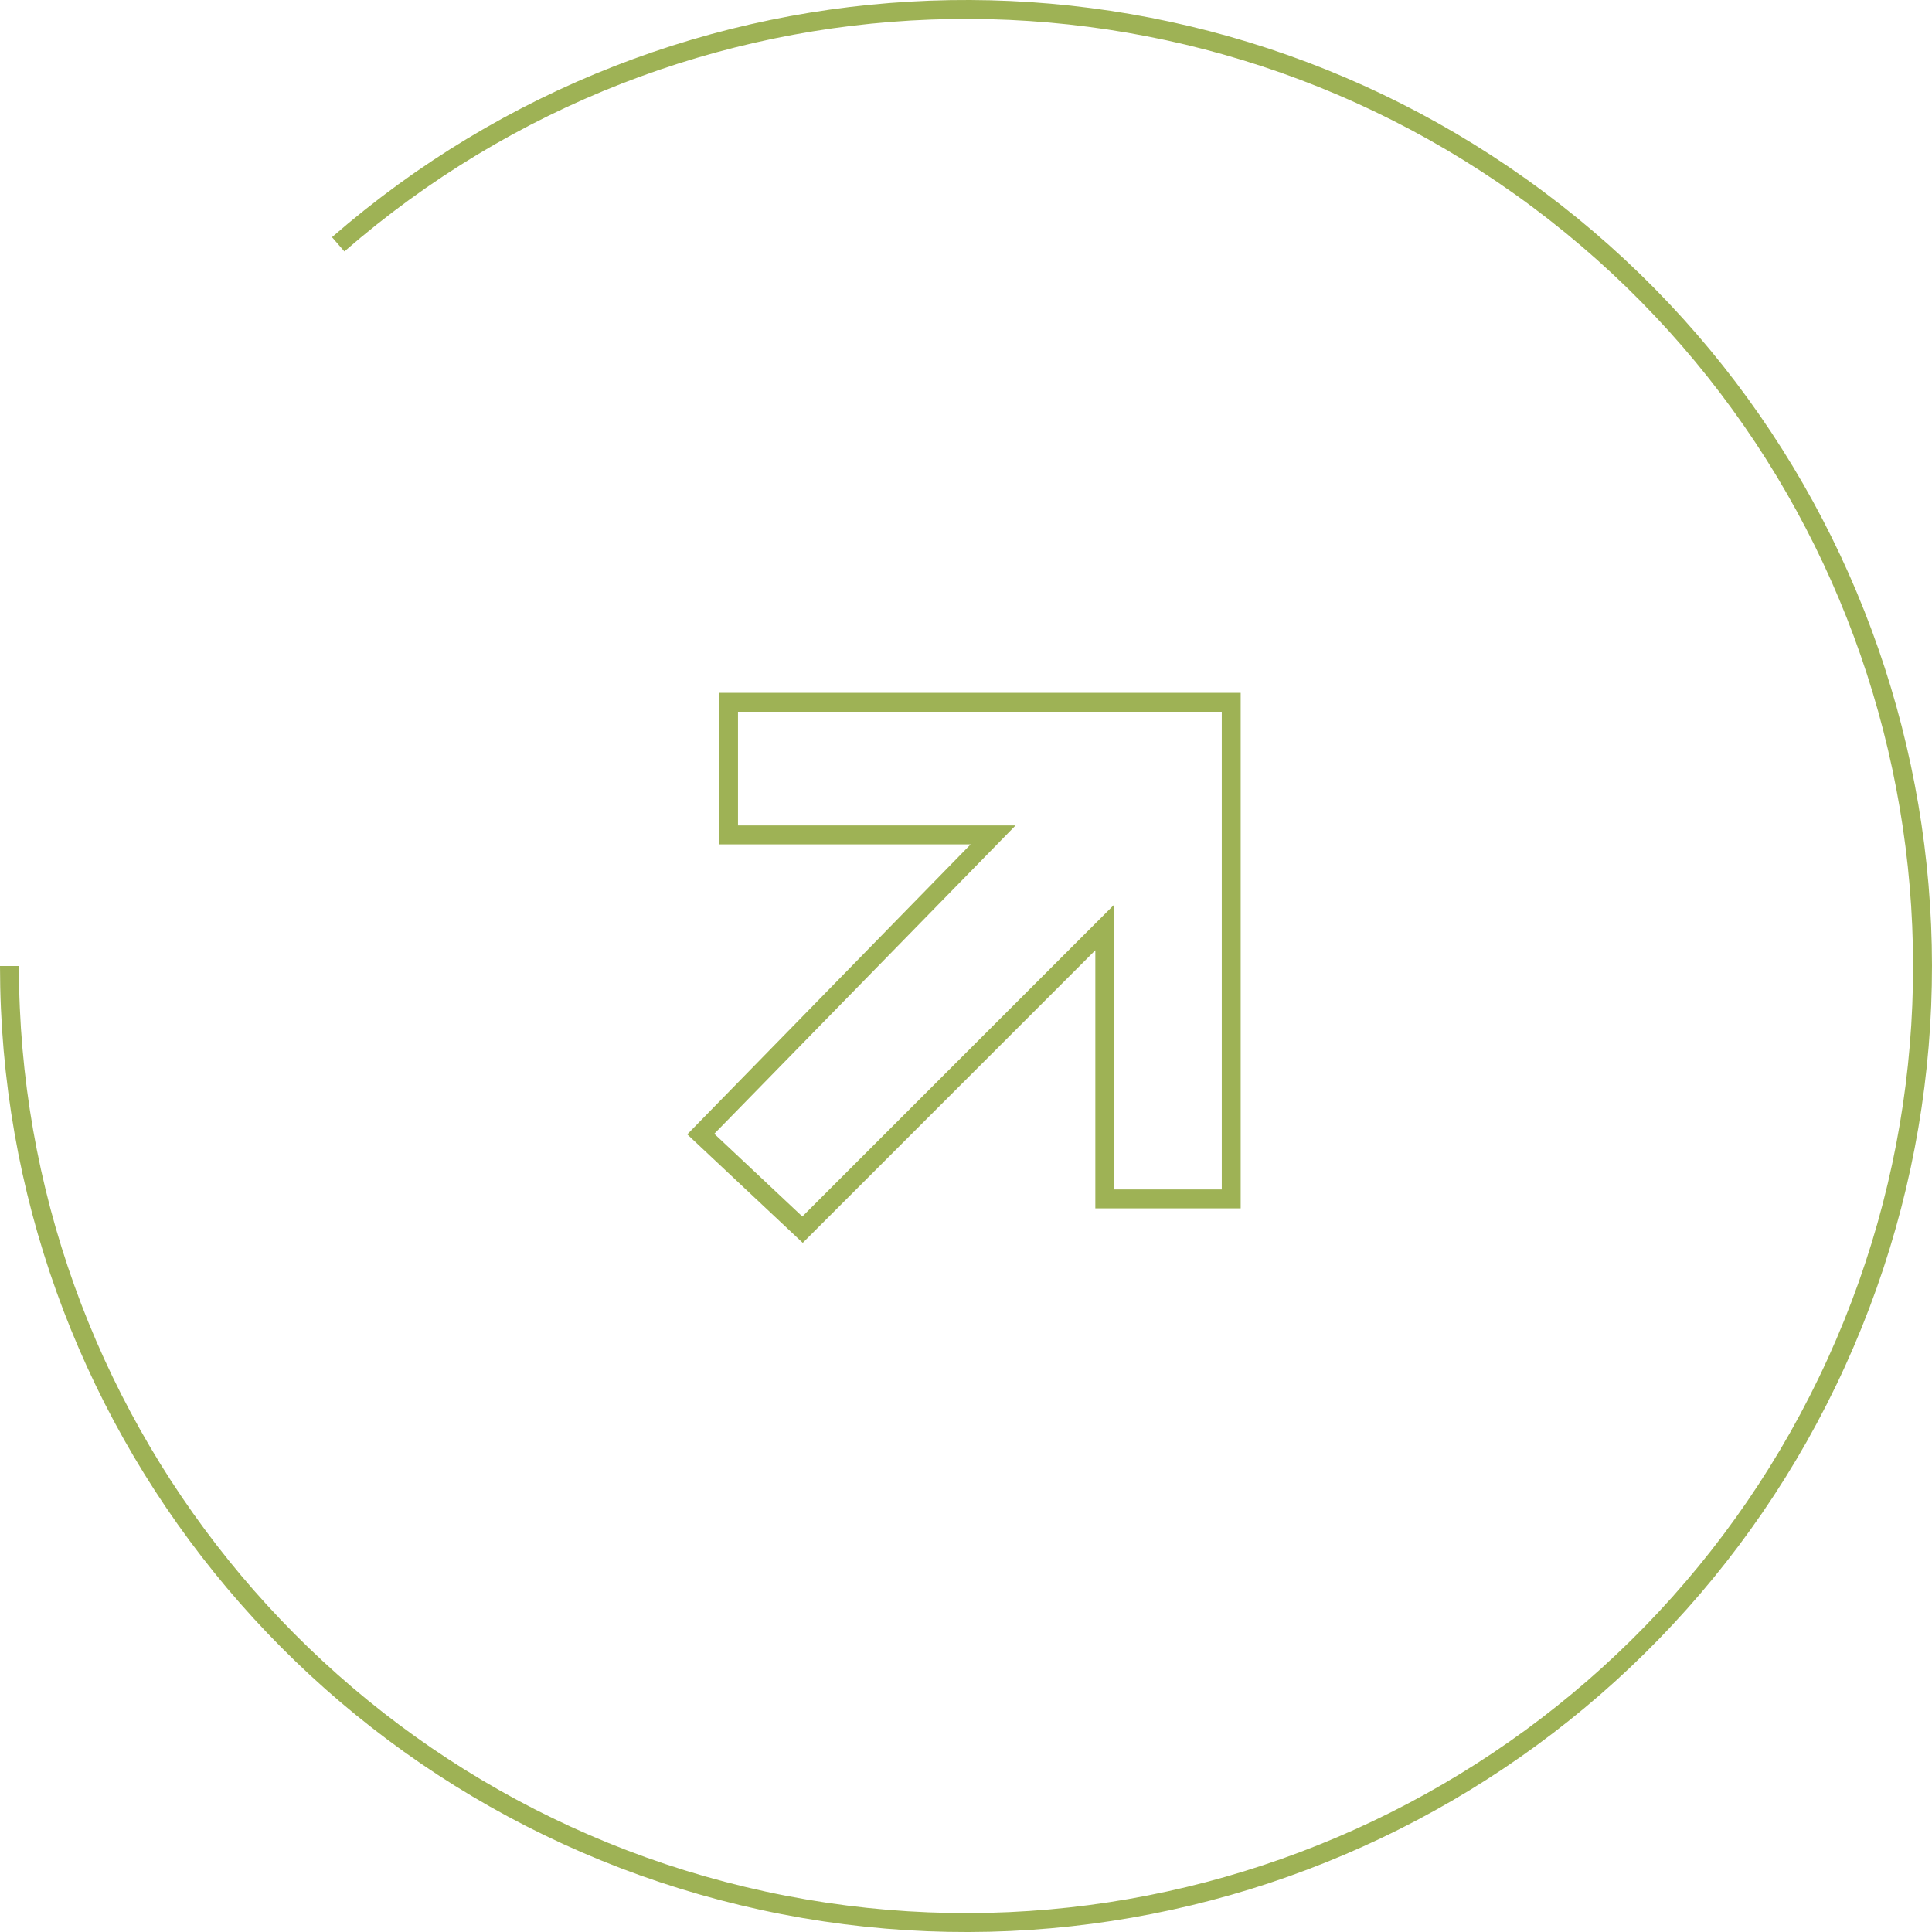
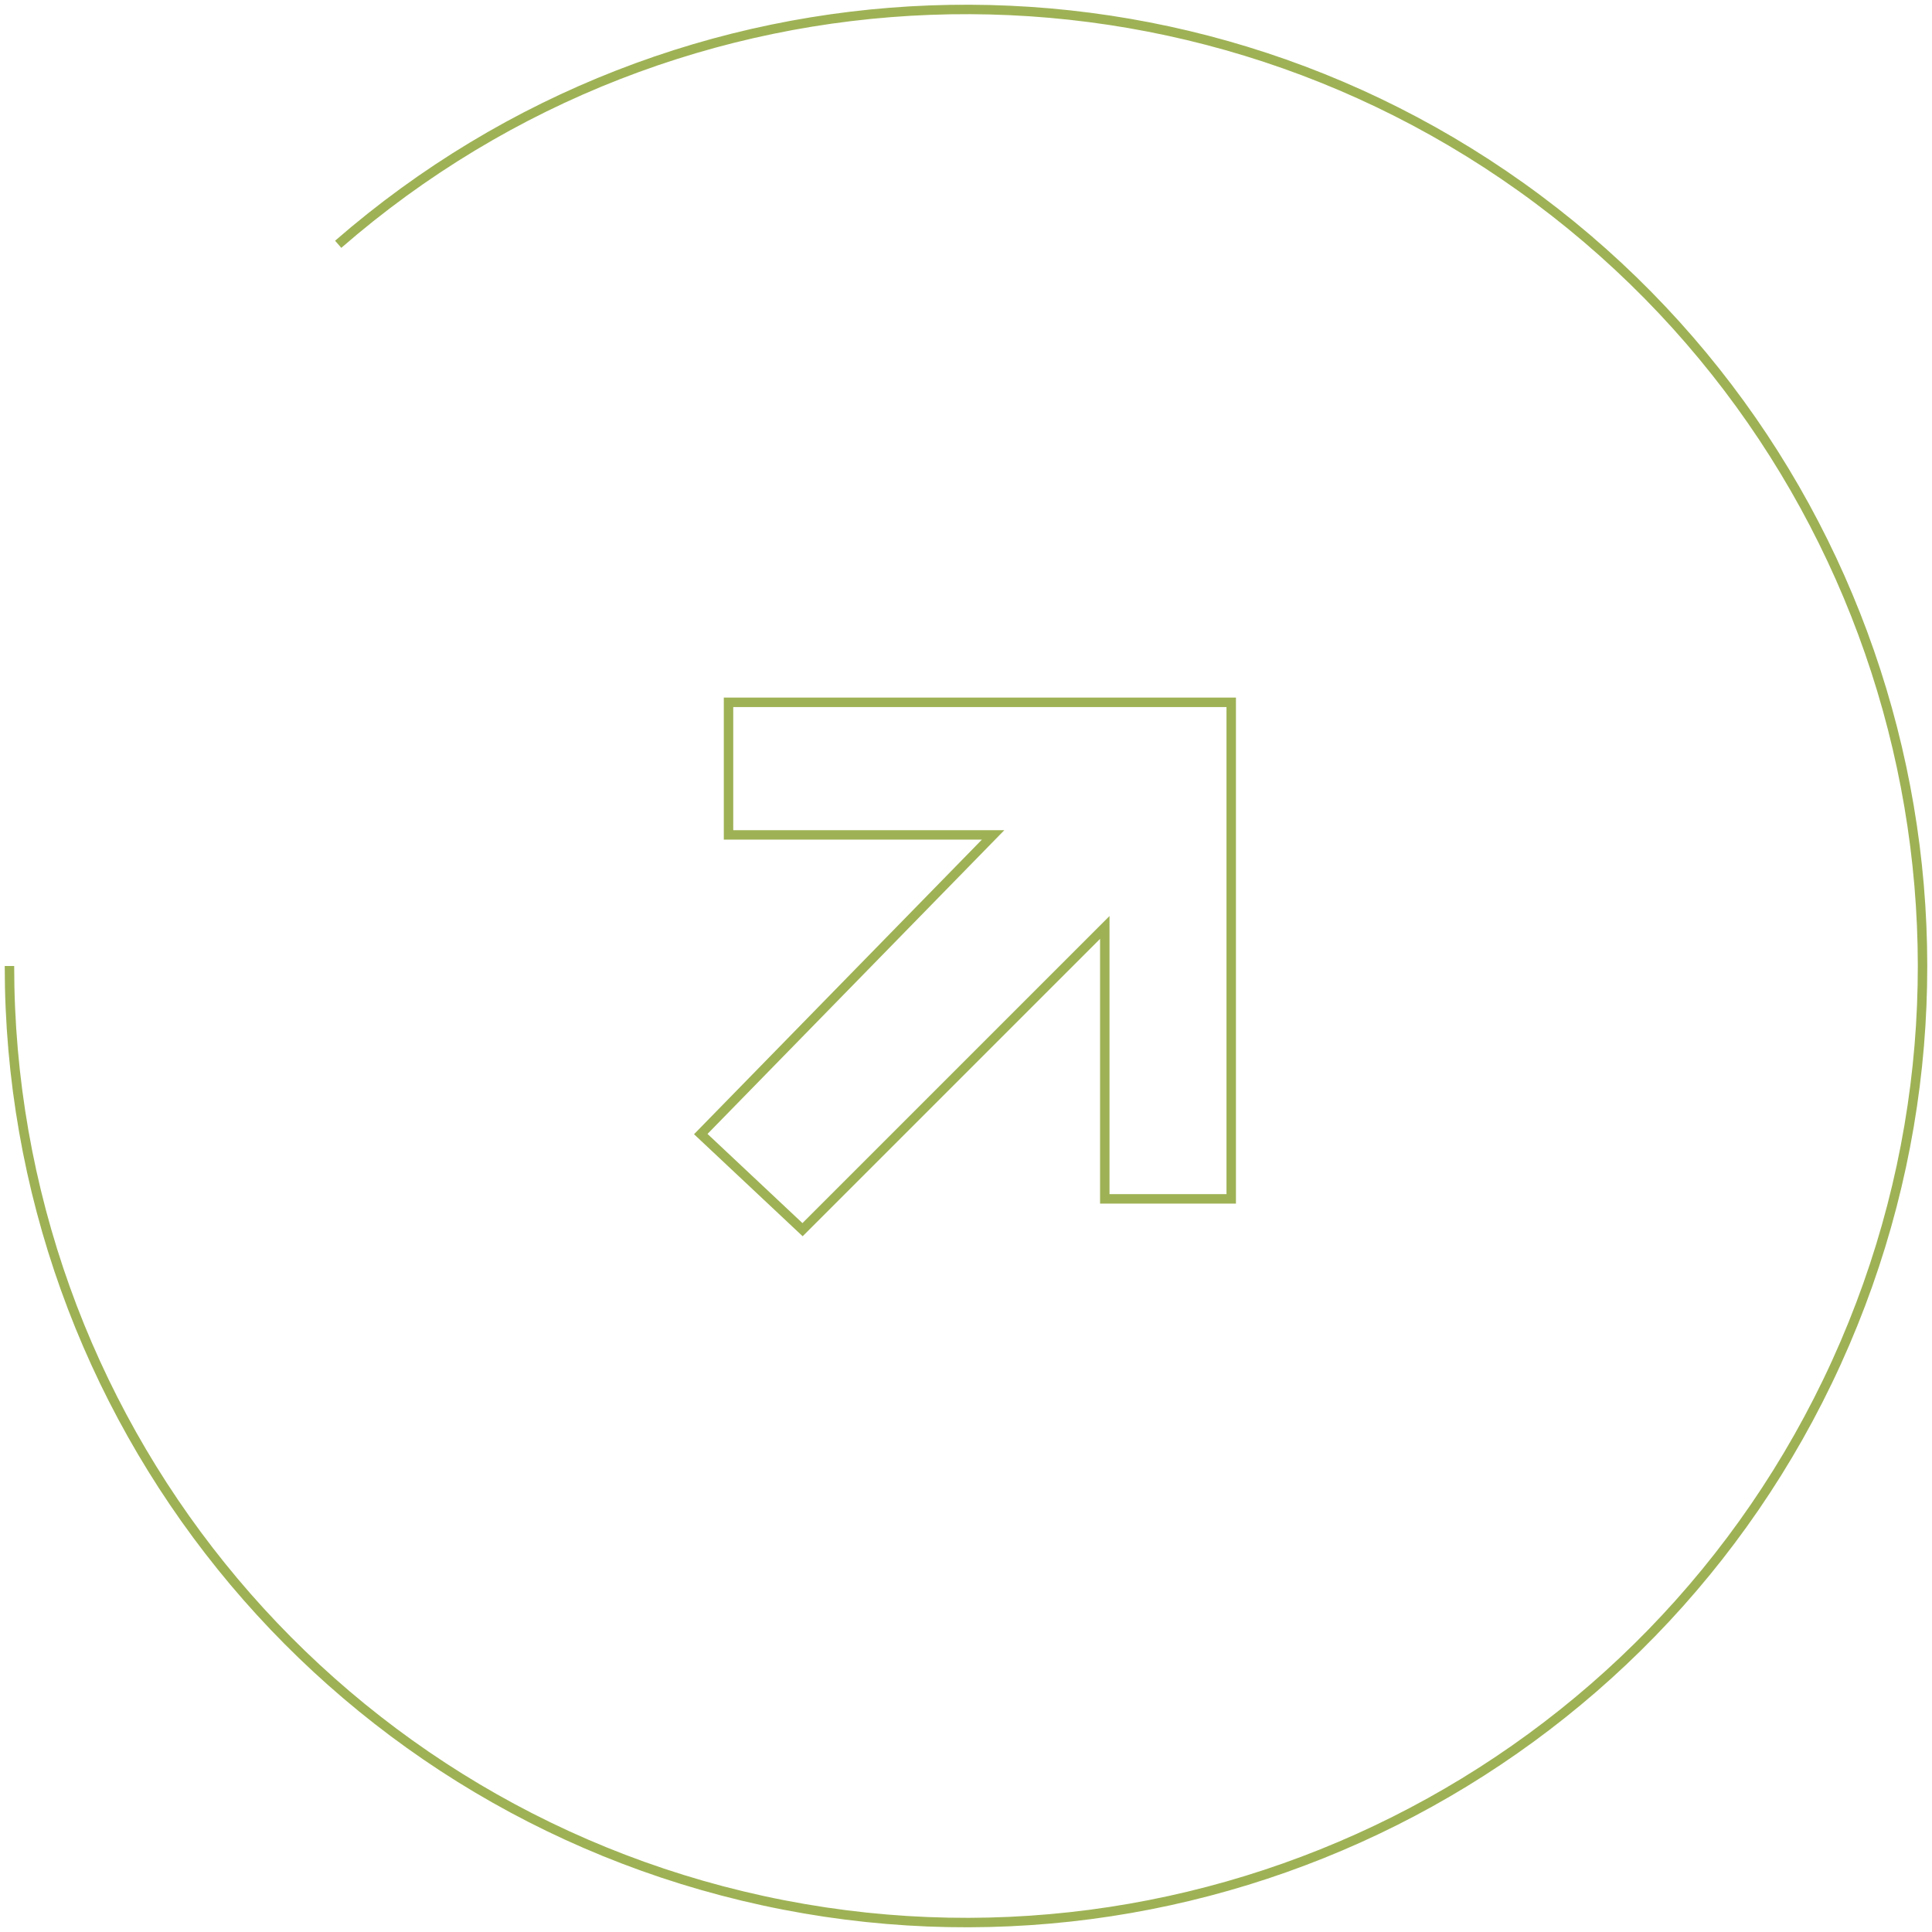
<svg xmlns="http://www.w3.org/2000/svg" width="204.358" height="204.358" viewBox="0 0 204.358 204.358">
  <g id="more-icon" transform="translate(-308.364 -234.091)">
-     <path id="Path_2498" data-name="Path 2498" d="M309.364,336.27a101.175,101.175,0,1,0,34.772-76.339" fill="none" stroke="#9eb255" stroke-miterlimit="10" stroke-width="2" />
-     <path id="Path_2499" data-name="Path 2499" d="M590.2,549.245,621.124,517.6H593.137V503.576h53.172V556.1H632.935V527.389l-31.969,31.968Z" transform="translate(-207.712 -195.197)" fill="none" stroke="#9eb255" stroke-miterlimit="10" stroke-width="2" />
+     <path id="Path_2498" data-name="Path 2498" d="M309.364,336.27a101.175,101.175,0,1,0,34.772-76.339" fill="none" stroke="#9eb255" strokeMiterlimit="10" strokeWidth="2" />
+     <path id="Path_2499" data-name="Path 2499" d="M590.2,549.245,621.124,517.6H593.137V503.576h53.172V556.1H632.935V527.389l-31.969,31.968Z" transform="translate(-207.712 -195.197)" fill="none" stroke="#9eb255" strokeMiterlimit="10" strokeWidth="2" />
  </g>
</svg>
